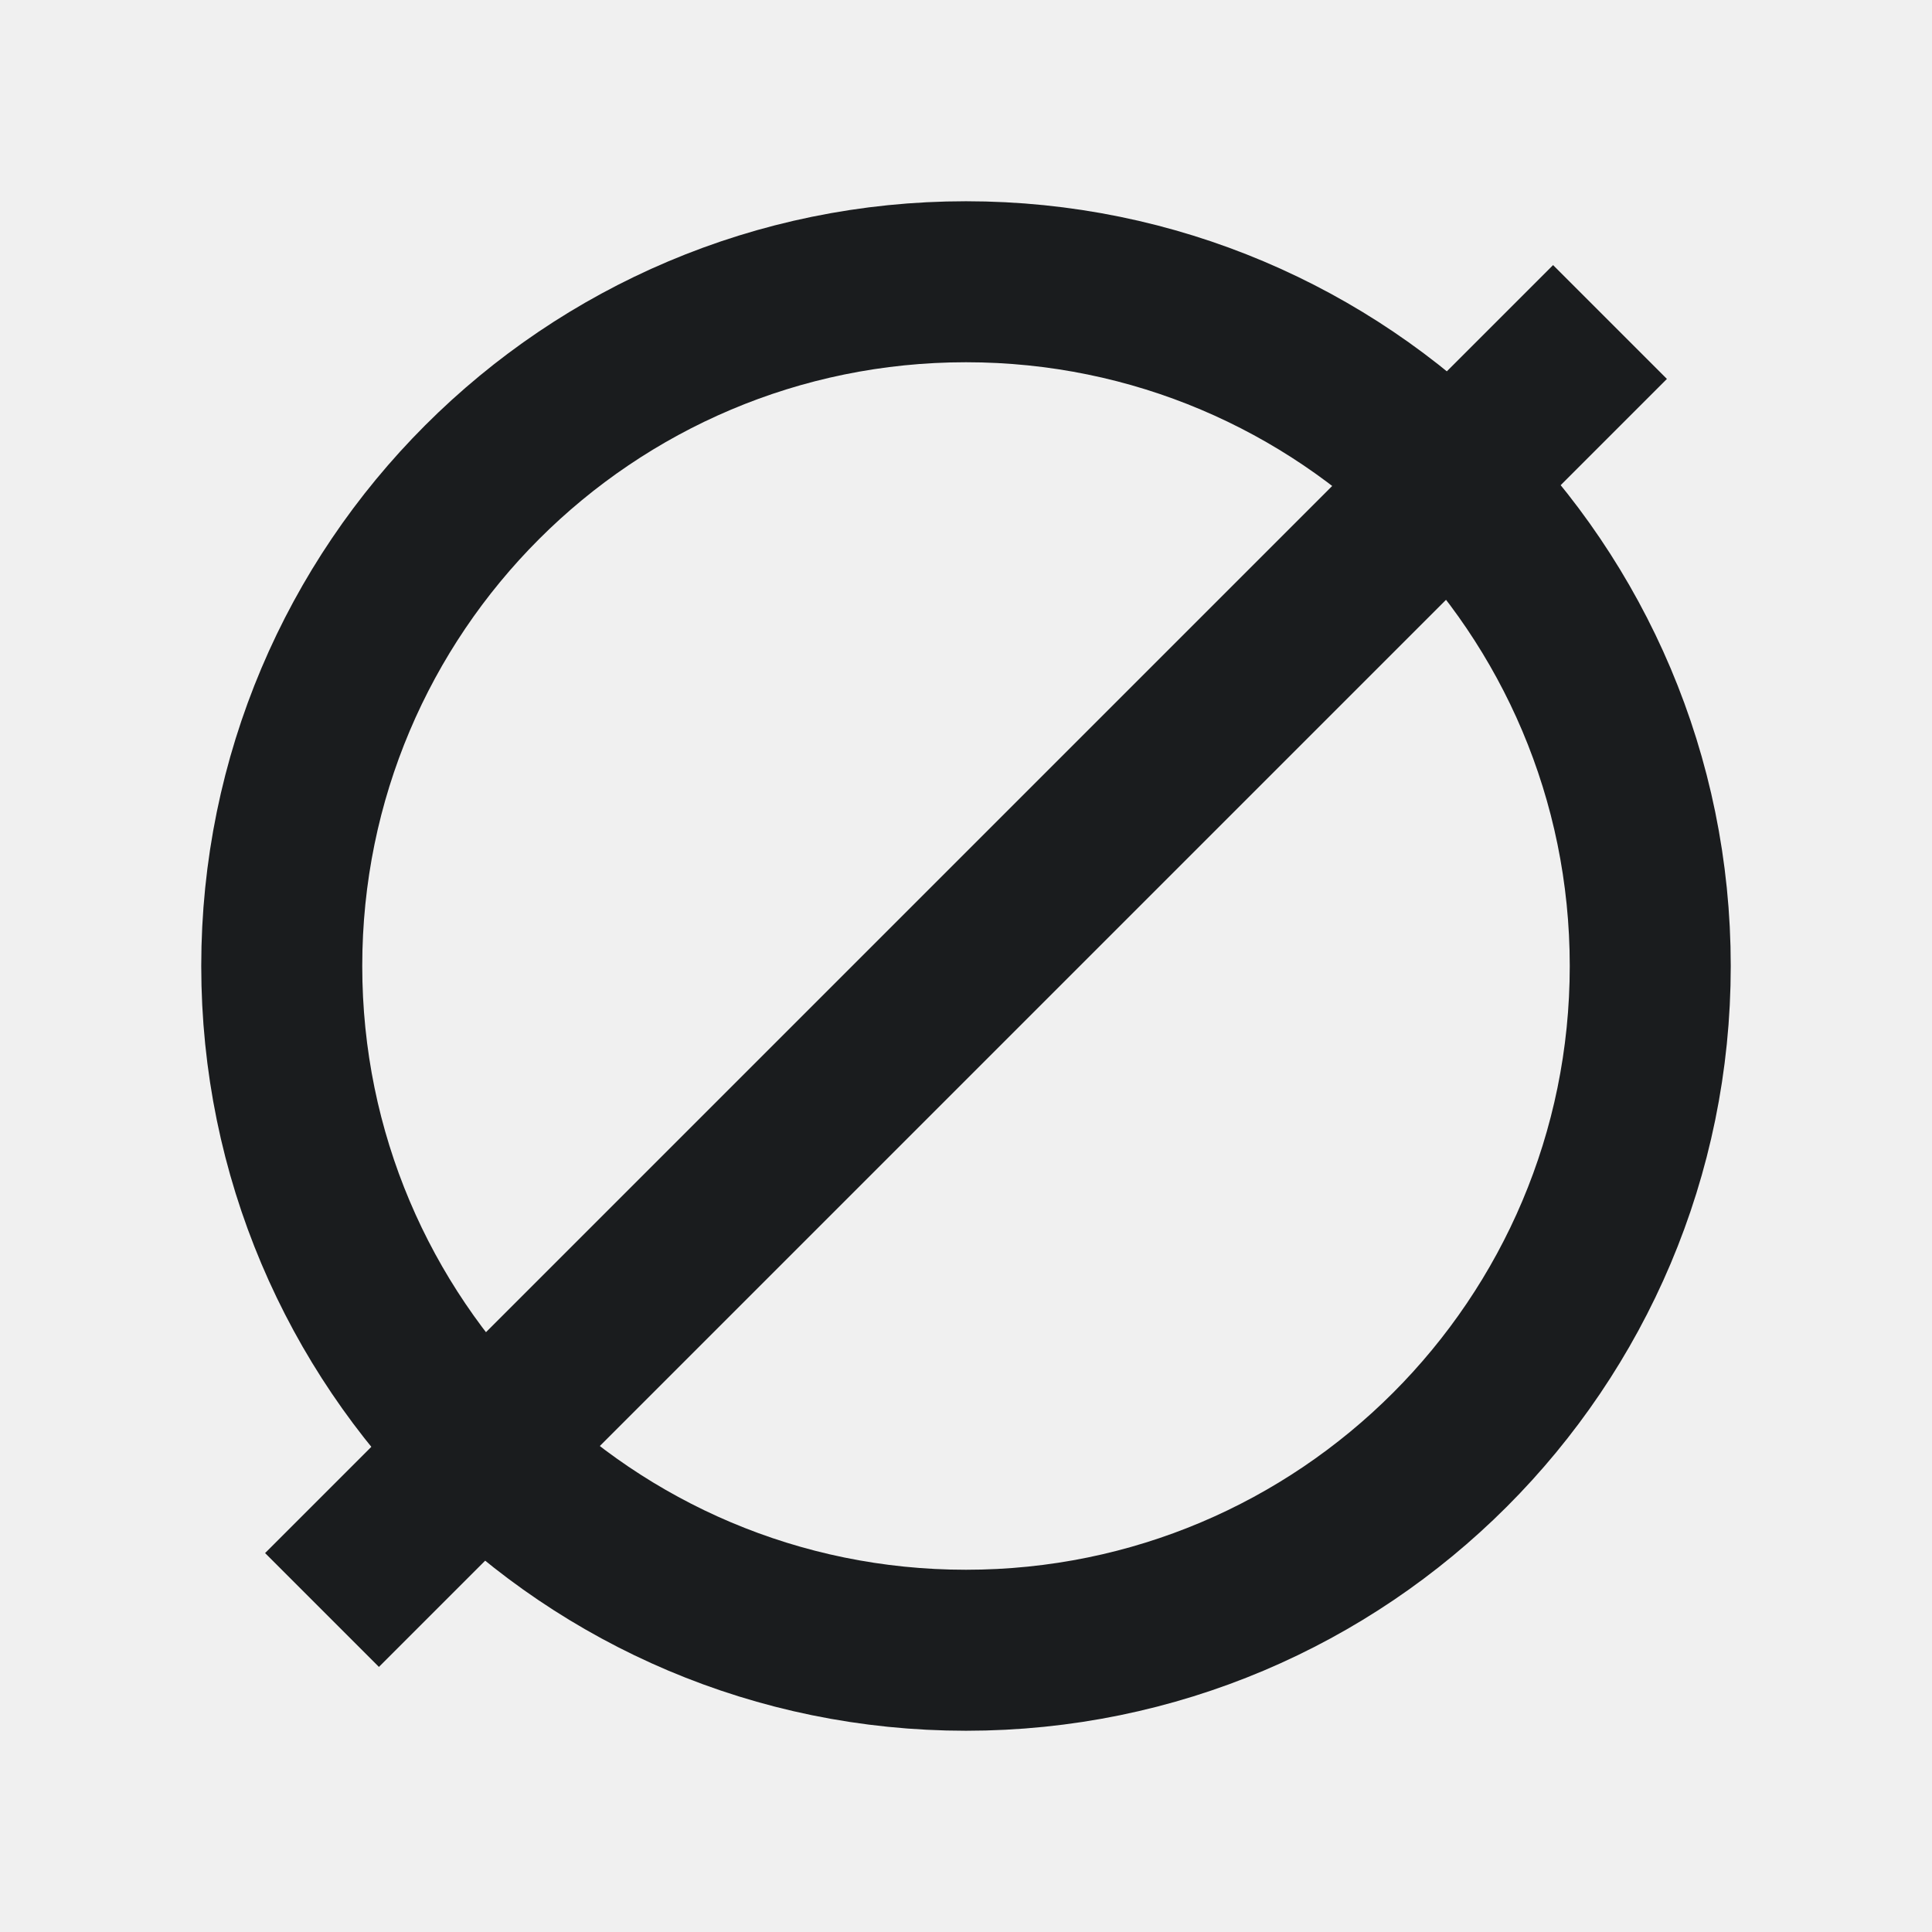
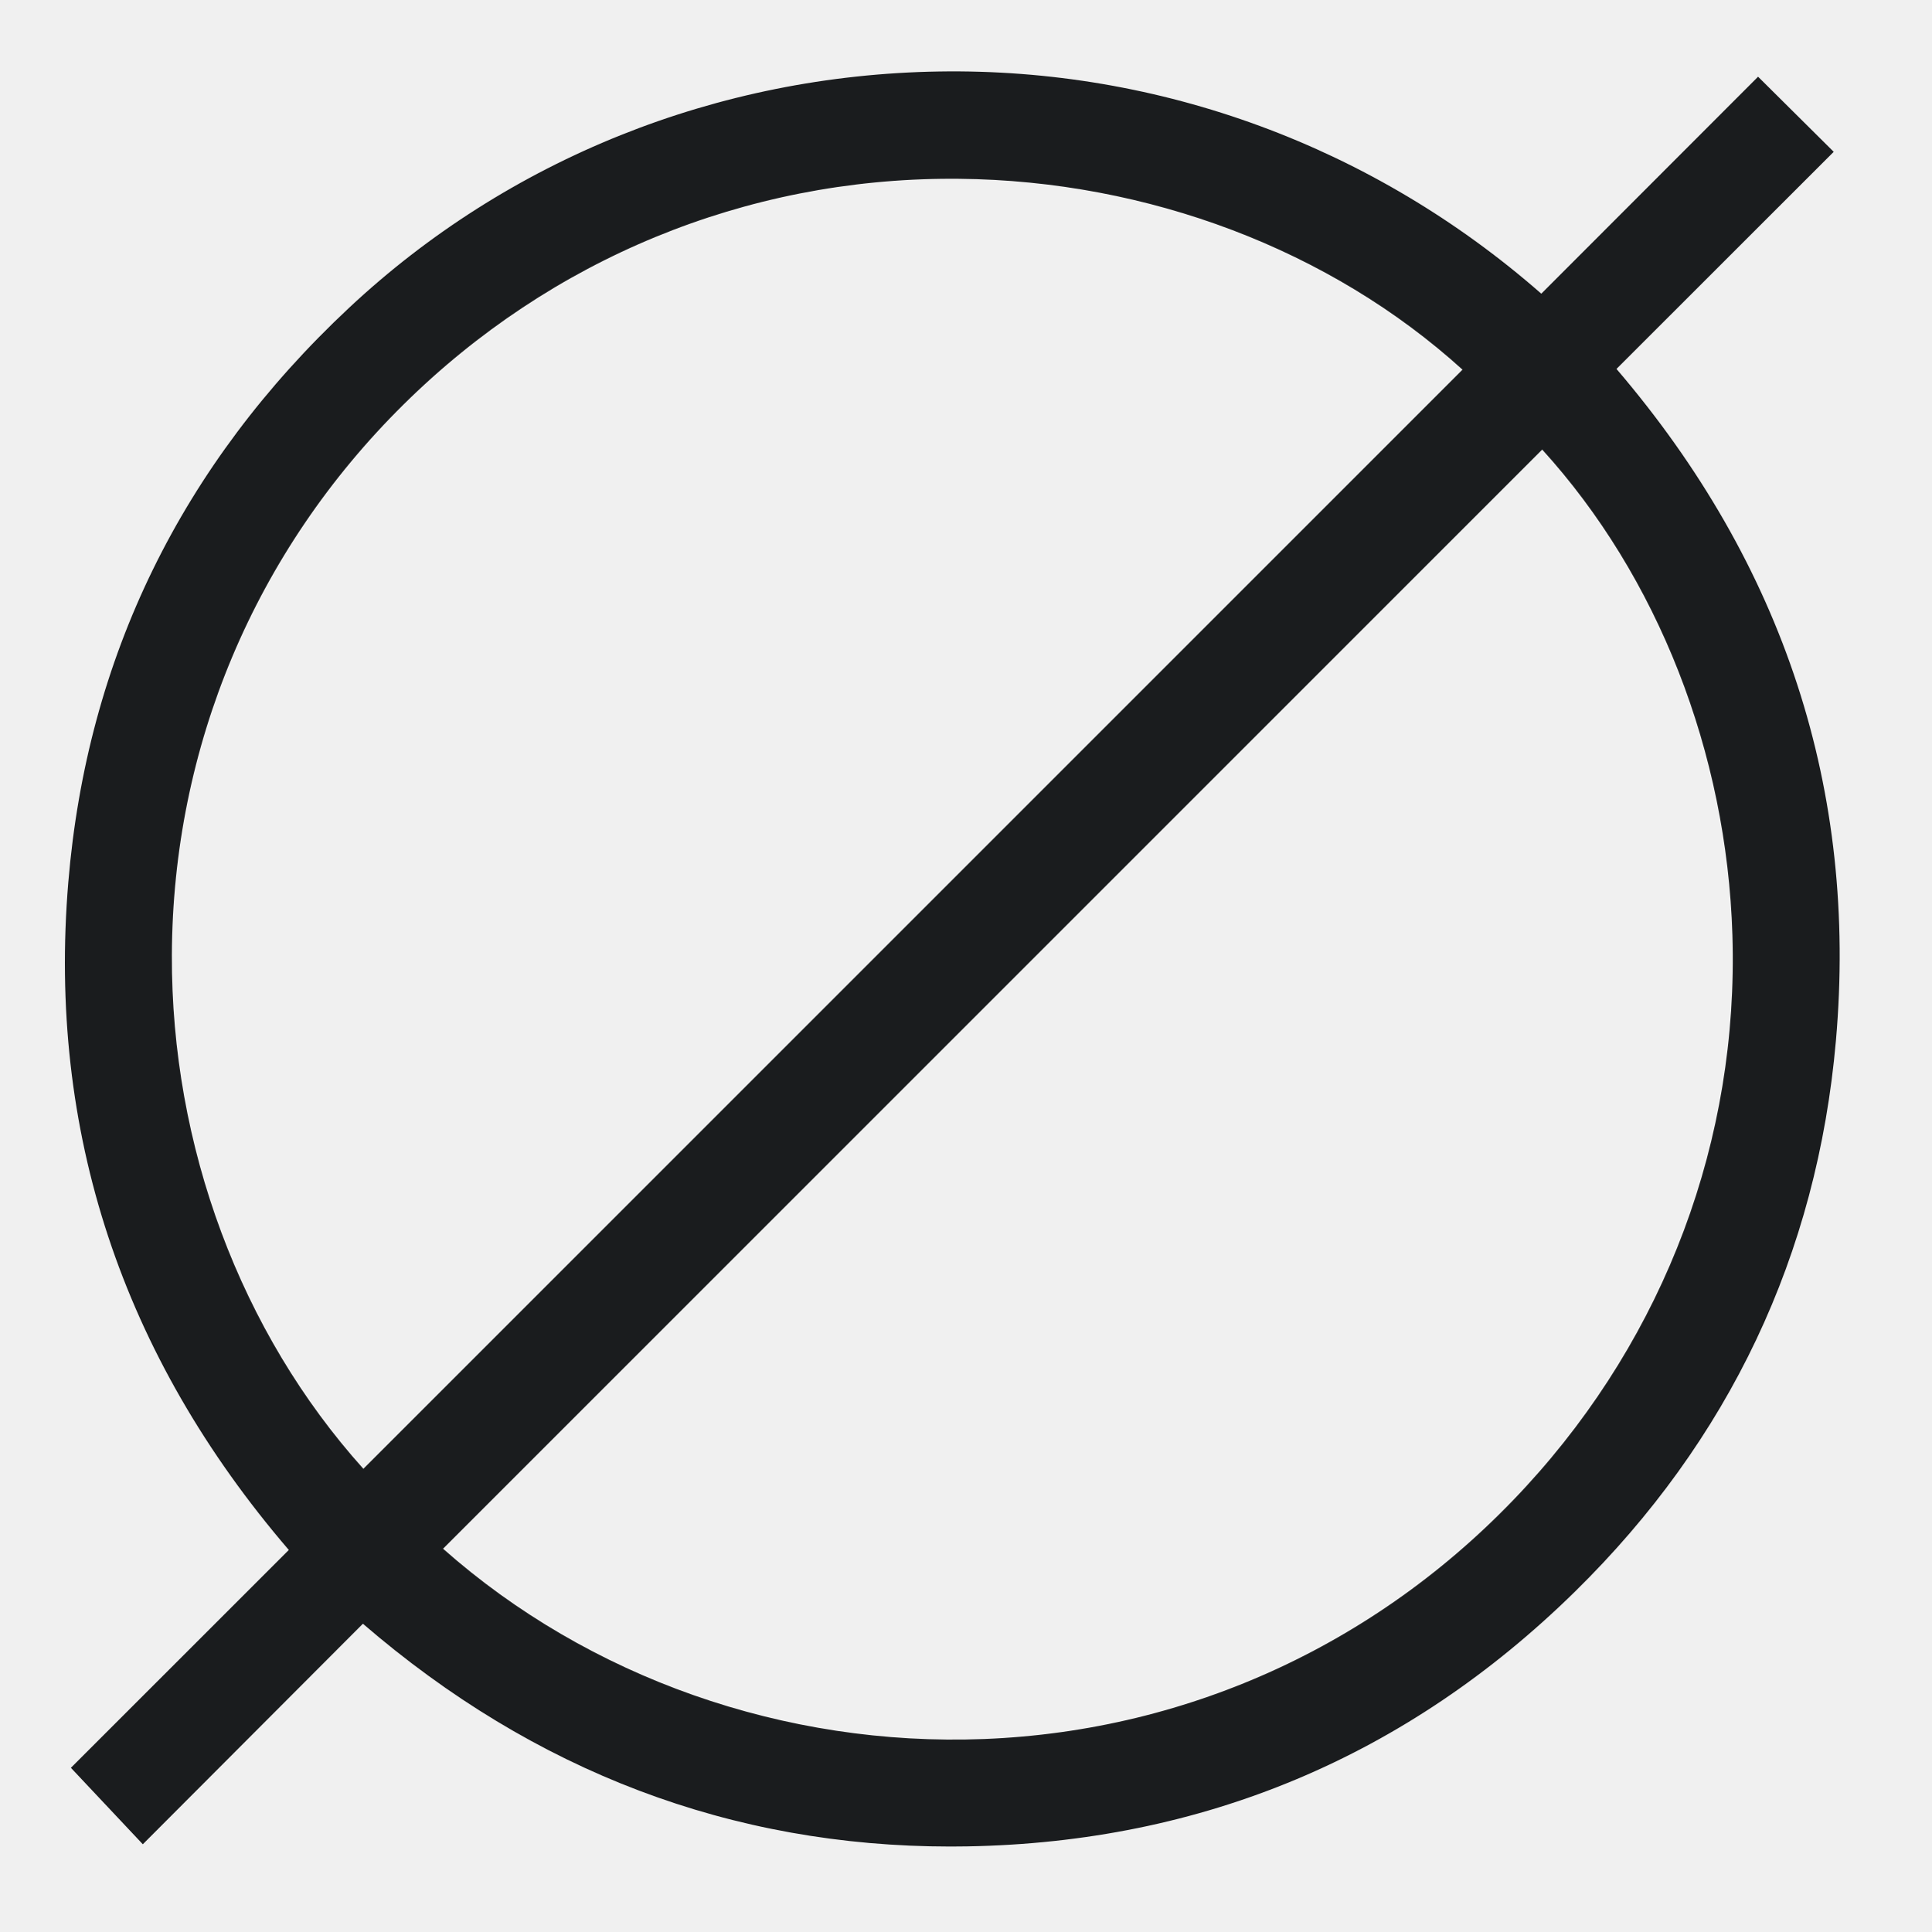
- <svg xmlns="http://www.w3.org/2000/svg" viewBox="0 0 48 48" fill="none">
-   <style>
-     .mark { stroke: #1A1C1E; }
-     @media (prefers-color-scheme: dark) {
-       .mark { stroke: #FFFFFF; }
-     }
-   </style>
-   <circle class="mark" cx="24" cy="24" r="17" stroke-width="4" />
-   <line class="mark" x1="8" y1="40" x2="40" y2="8" stroke-width="4" />
+ <svg xmlns="http://www.w3.org/2000/svg" viewBox="397 396 290 290">
+   <path fill="#1A1C1E" transform="matrix(1,0,0,-1,626.1558,619.2217)" d="M0 0C-21.359-23.225-50.257-36.69-81.37-37.917-111.297-39.088-140.751-28.706-162.627-9.342L2.429 155.713C19.767 136.649 30.145 110.235 30.992 82.811 31.938 52.169 20.932 22.76 0 0M-9.539 167.713-174.592 2.66C-193.009 23.144-203.462 51.117-203.349 79.84-203.226 111.096-190.861 140.454-168.533 162.506-146.386 184.378-117.218 196.381-86.28 196.381-85.896 196.381-85.508 196.379-85.123 196.375-56.749 196.101-29.357 185.684-9.539 167.713M13.584 167.822 46.203 200.425 34.844 211.703 2.292 179.122C-22.89 201.191-54.94 213.034-88.192 212.486-121.41 211.95-152.86 199.345-176.75 176.991-201.912 153.449-216.093 124.426-218.901 90.729-222.011 53.415-210.871 19.696-185.788-9.528L-218.509-42.239-207.71-53.72-174.661-20.605C-148.911-42.816-119.254-54.062-86.423-54.061-85.591-54.061-84.751-54.053-83.916-54.039-48.594-53.426-17.889-40.555 7.348-15.783 30.525 6.97 43.709 34.803 46.532 66.942 49.828 104.474 38.743 138.403 13.584 167.822" />
</svg>
